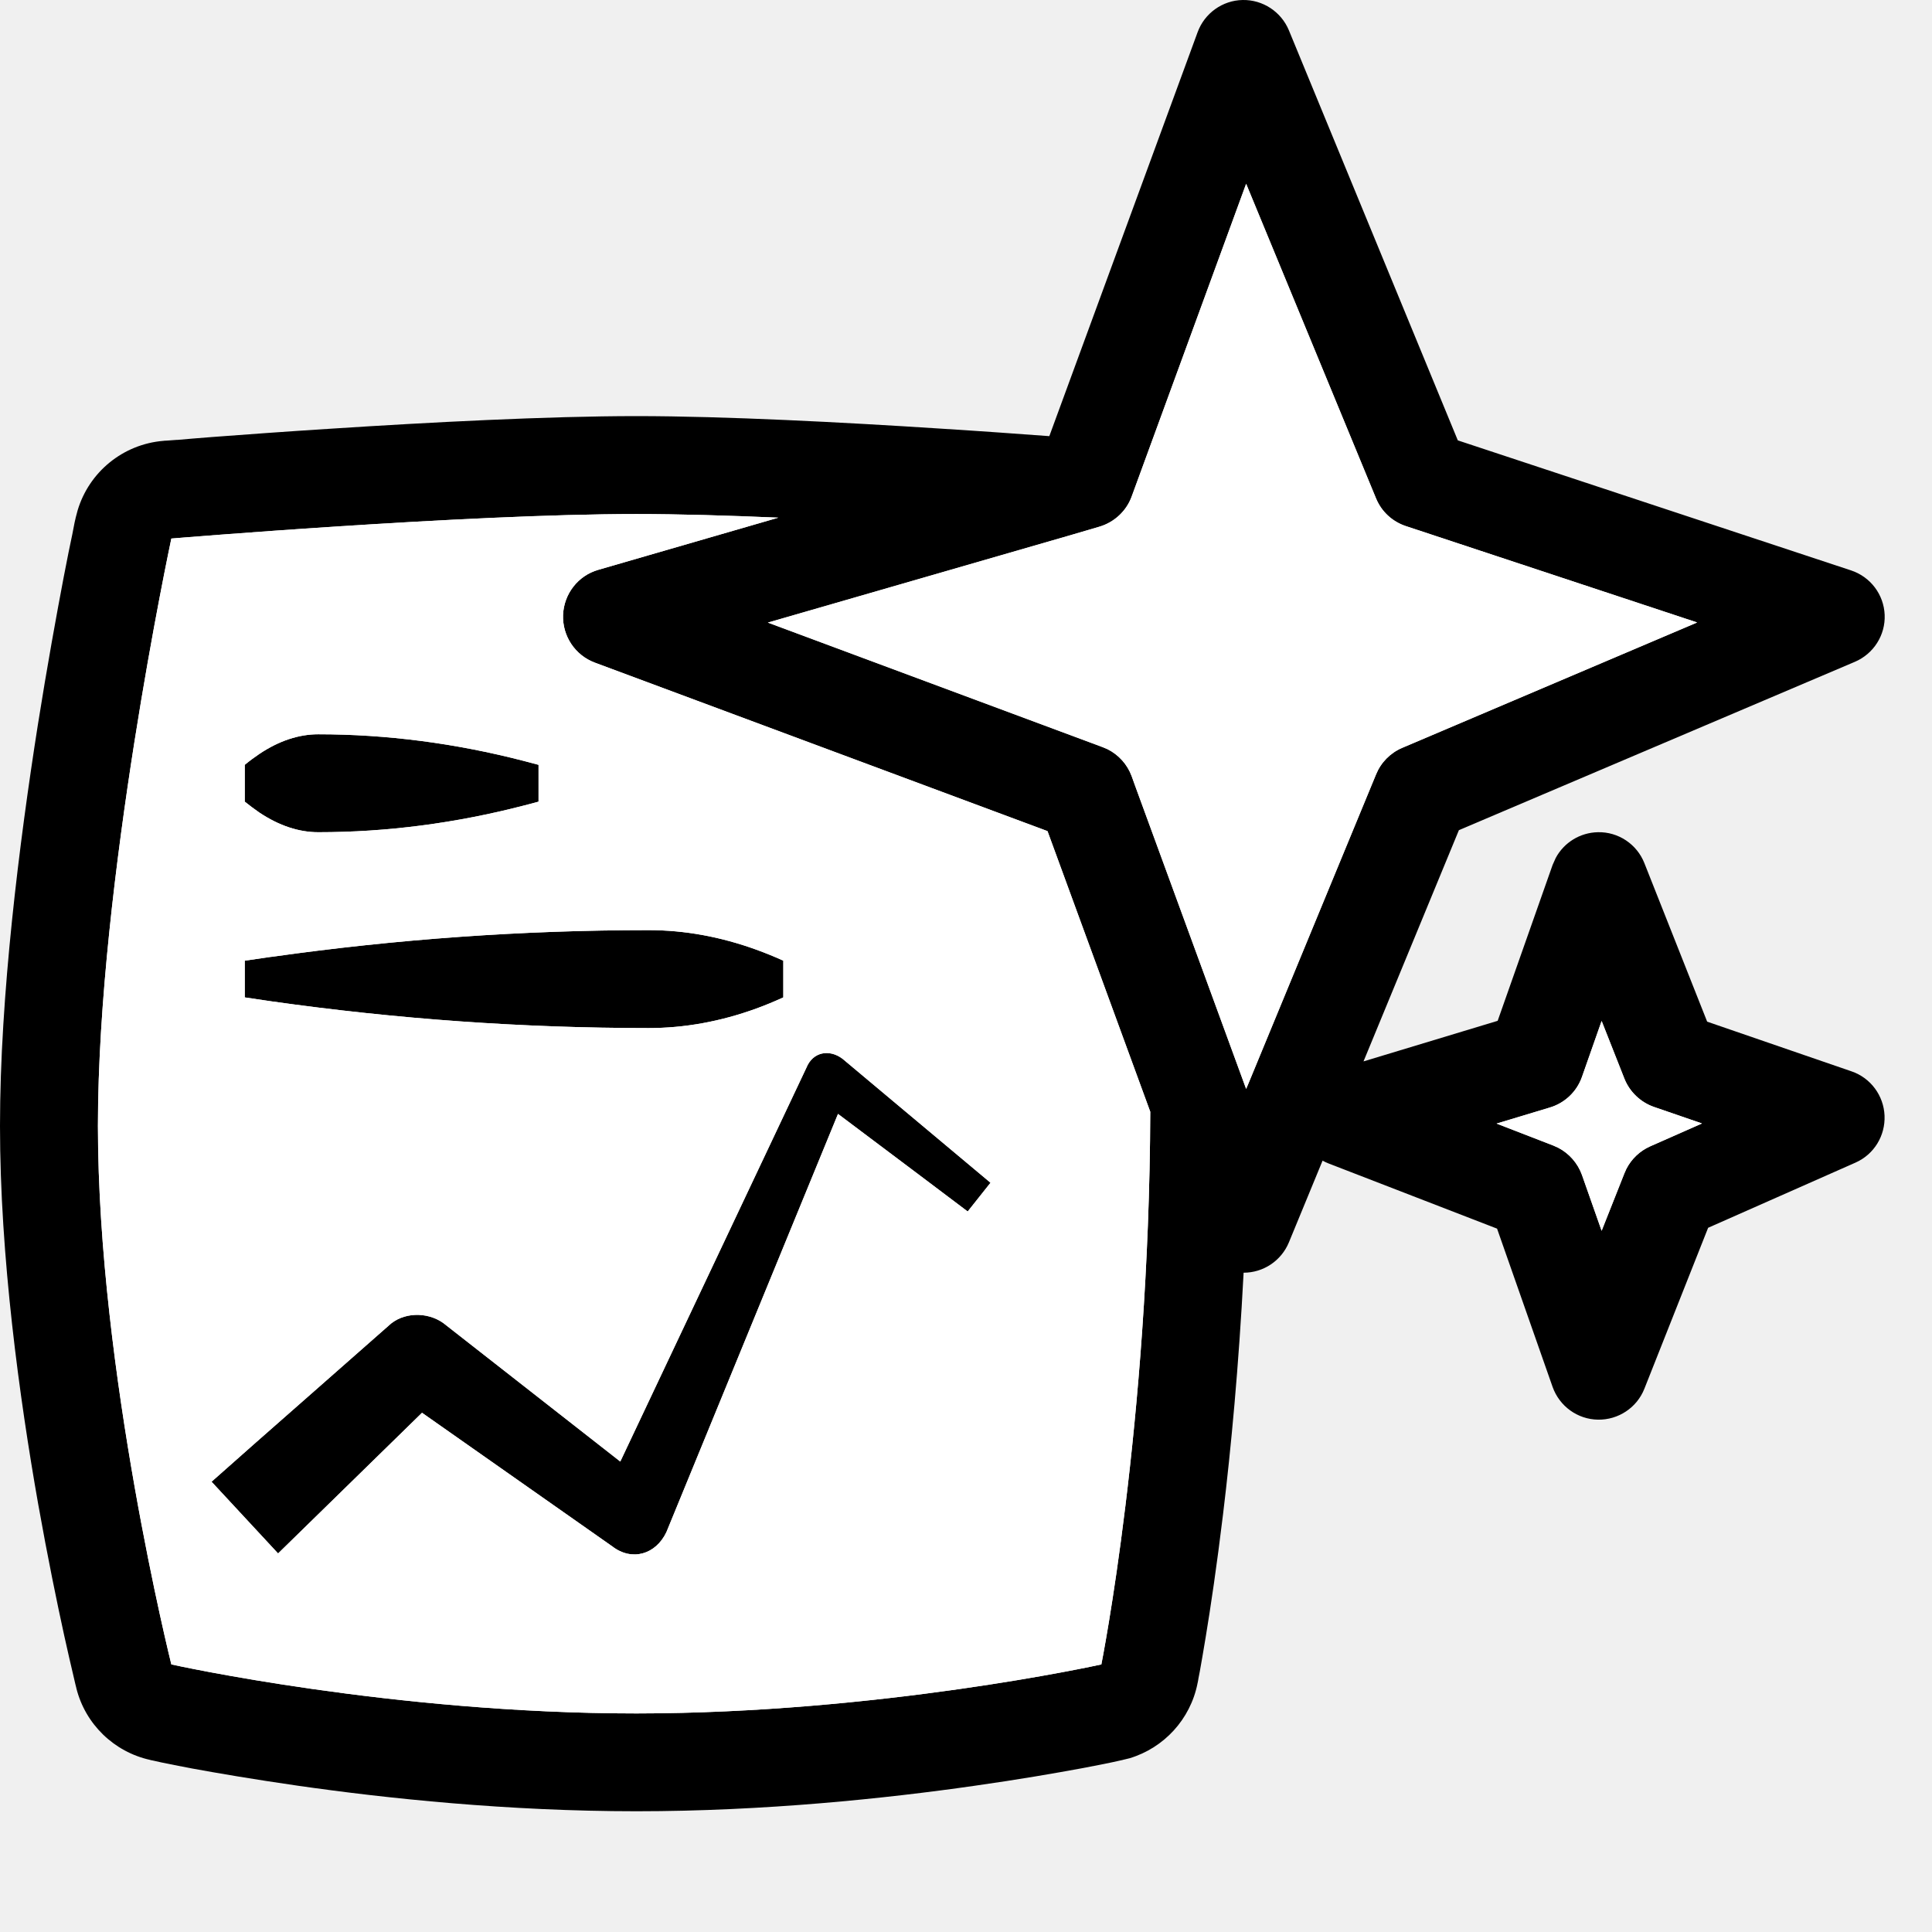
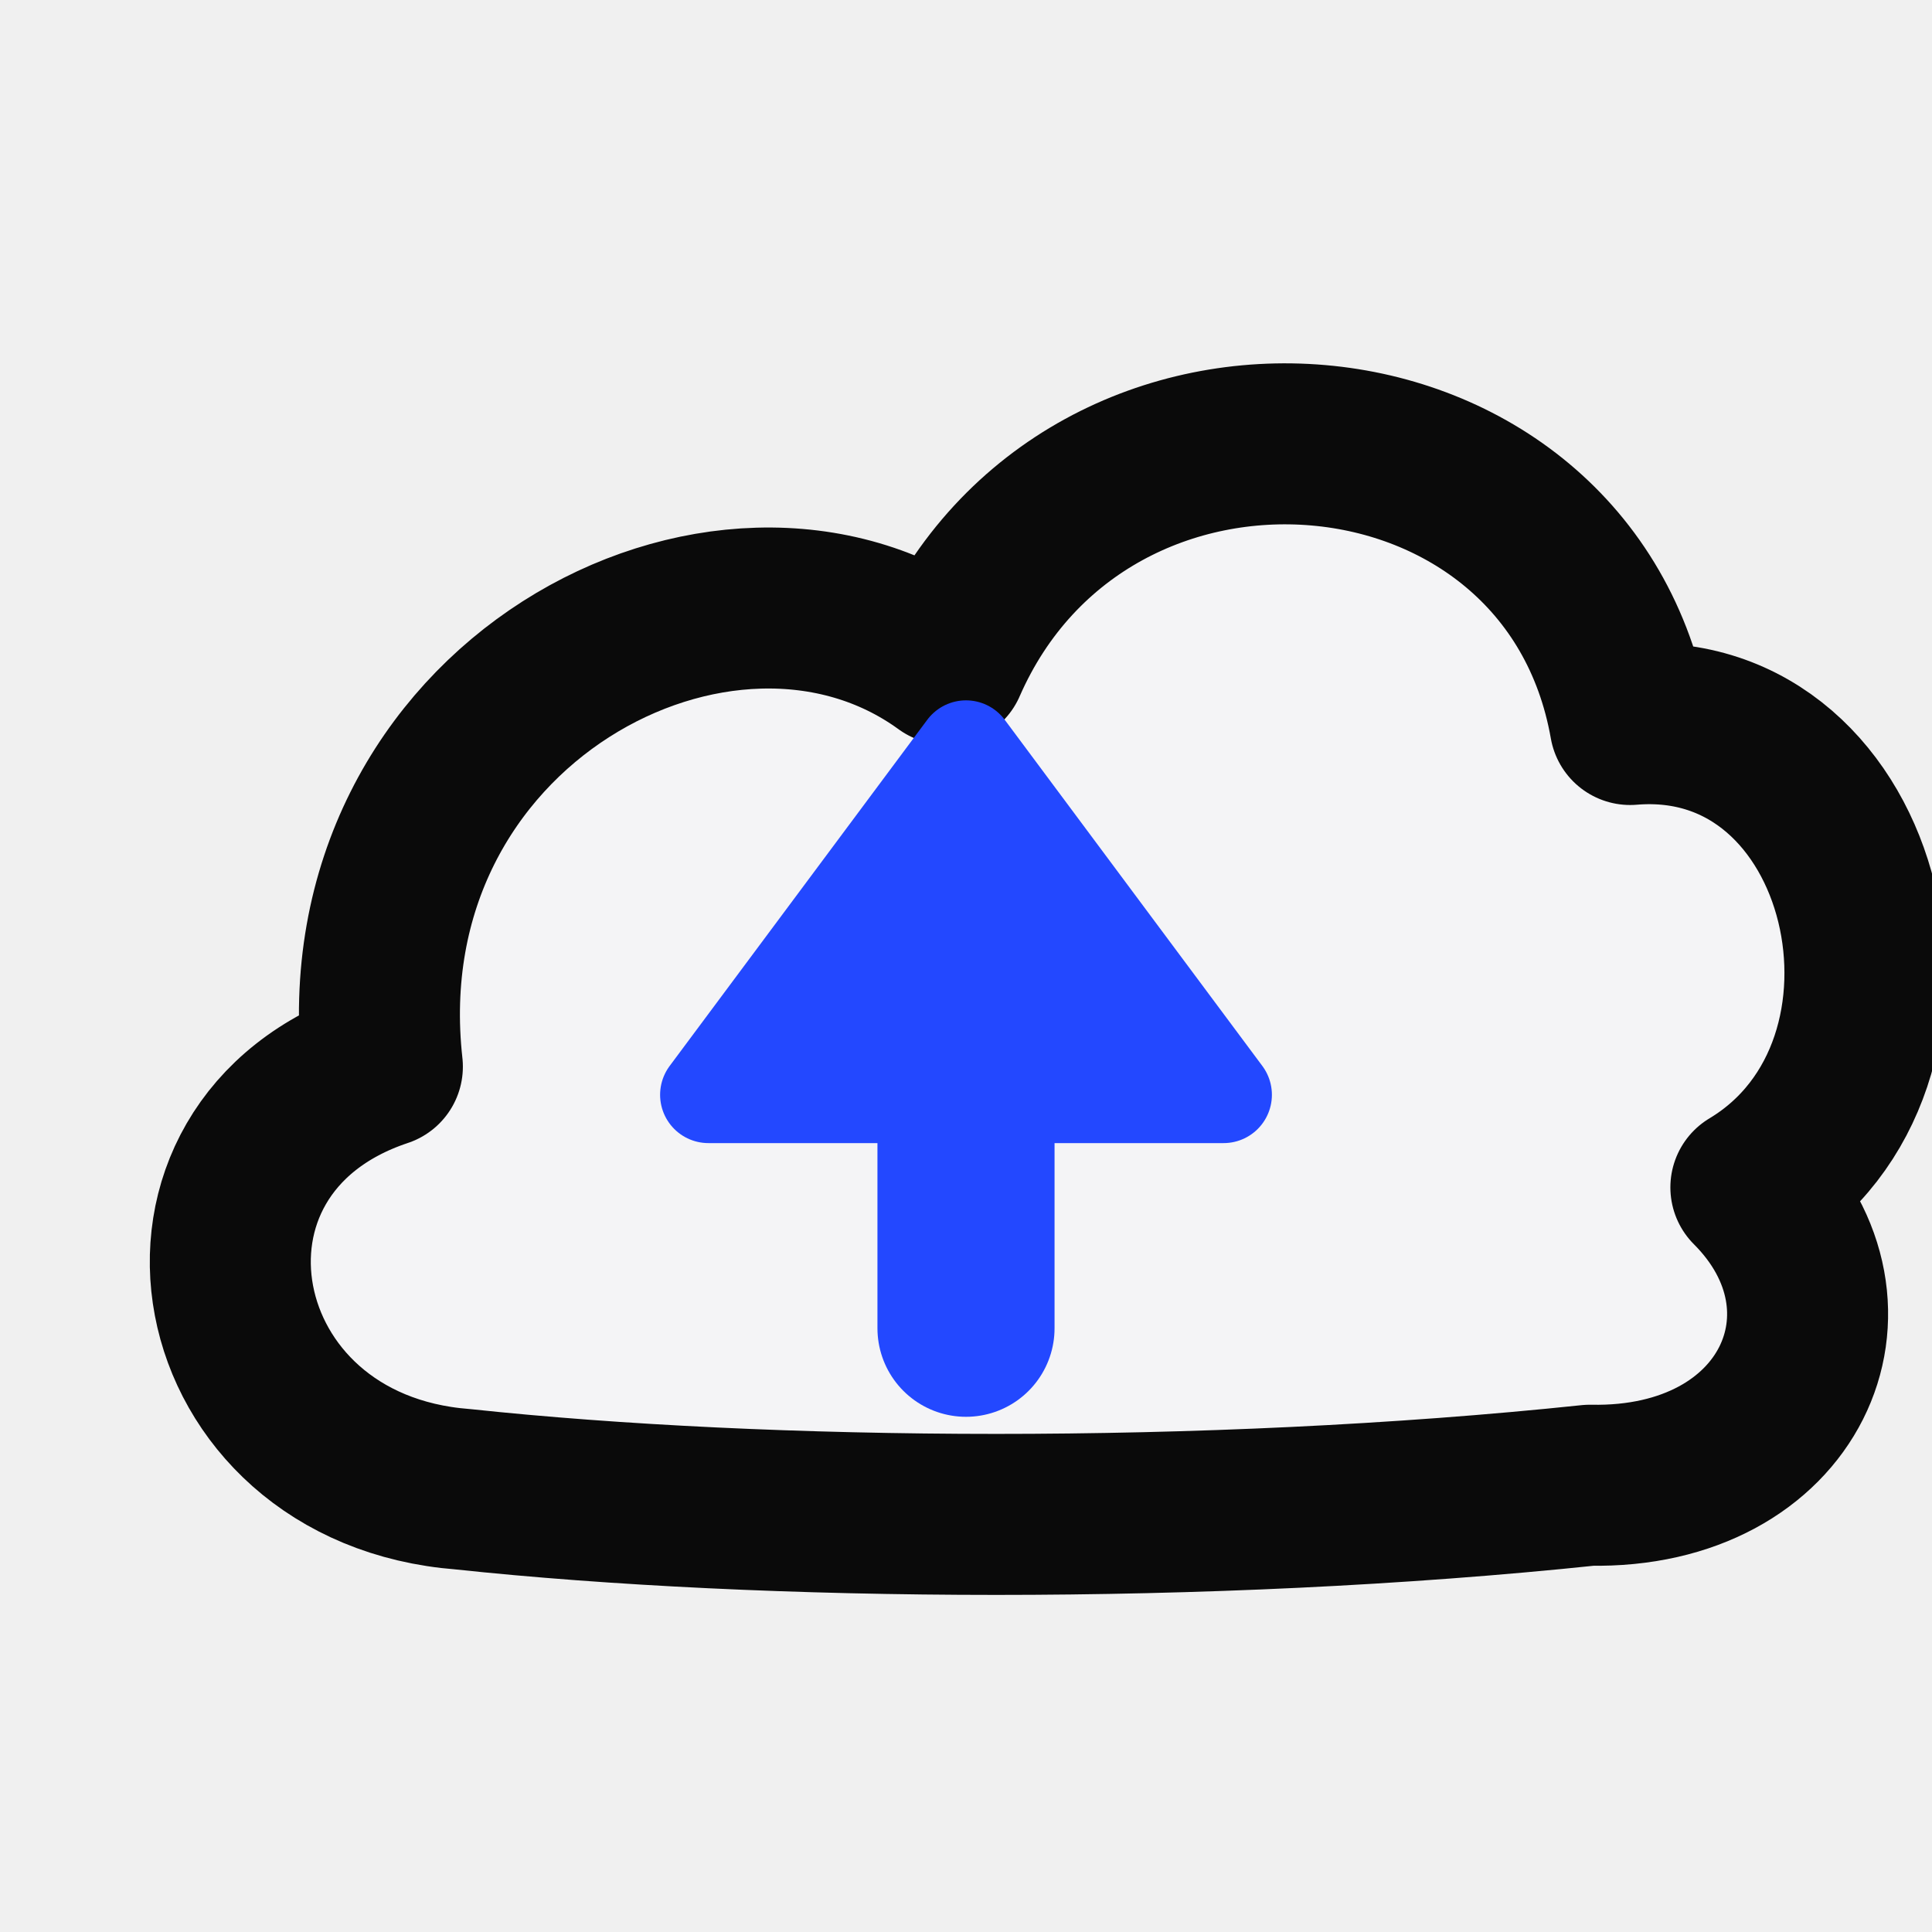
- <svg xmlns="http://www.w3.org/2000/svg" width="16" height="16" viewBox="0 0 16 16" fill="none">
-   <g clip-path="url(#clip0_171_90)">
-     <path d="M6.679 8.841C6.731 8.713 6.866 8.685 6.977 8.768C7.26 9.005 7.544 9.244 7.828 9.481C7.953 9.586 8.078 9.69 8.203 9.795C8.14 9.874 8.077 9.954 8.014 10.033C7.884 9.935 7.754 9.837 7.624 9.739C7.396 9.568 7.168 9.396 6.94 9.225C6.467 10.379 5.992 11.533 5.519 12.688C5.431 12.874 5.233 12.932 5.07 12.806C4.545 12.437 4.02 12.069 3.495 11.7C3.214 11.975 2.933 12.249 2.652 12.524C2.536 12.637 2.419 12.752 2.303 12.865C2.119 12.667 1.936 12.469 1.752 12.271C1.874 12.163 1.996 12.055 2.118 11.947C2.484 11.625 2.851 11.303 3.217 10.98C3.335 10.866 3.535 10.861 3.67 10.956C4.159 11.339 4.648 11.722 5.137 12.104C5.651 11.017 6.165 9.929 6.679 8.841Z" fill="black" />
-     <path d="M5.372 7.703C5.669 7.703 5.966 7.757 6.264 7.865C6.338 7.892 6.413 7.922 6.487 7.956V8.26C6.413 8.294 6.338 8.325 6.264 8.352C5.967 8.46 5.669 8.514 5.372 8.514C4.332 8.514 3.291 8.44 2.25 8.293C2.176 8.282 2.102 8.271 2.027 8.26V7.956C2.1 7.945 2.174 7.935 2.247 7.924L2.25 7.924C3.291 7.777 4.332 7.703 5.372 7.703Z" fill="black" />
-     <path d="M2.636 6.081C3.203 6.081 3.771 6.155 4.339 6.302C4.379 6.312 4.42 6.323 4.46 6.334V6.639C4.42 6.65 4.379 6.66 4.339 6.671C3.771 6.818 3.203 6.892 2.636 6.892C2.474 6.892 2.312 6.838 2.149 6.73C2.109 6.702 2.068 6.672 2.027 6.639V6.334C2.068 6.3 2.109 6.27 2.149 6.243C2.311 6.135 2.474 6.081 2.636 6.081Z" fill="black" />
-     <path fill-rule="evenodd" clip-rule="evenodd" d="M10.291 1.49004e-05C10.458 -0.003 10.61 0.097 10.674 0.251L12.073 3.647L15.33 4.724C15.49 4.777 15.601 4.923 15.608 5.092C15.615 5.26 15.516 5.415 15.361 5.481L12.082 6.875L11.292 8.79L12.403 8.454L12.858 7.163L12.884 7.105C12.952 6.978 13.085 6.895 13.233 6.892C13.402 6.888 13.556 6.991 13.618 7.148L14.138 8.461L15.335 8.873C15.492 8.927 15.6 9.073 15.607 9.239C15.614 9.406 15.52 9.56 15.367 9.628L14.146 10.168L13.618 11.501C13.556 11.658 13.402 11.76 13.233 11.757C13.064 11.754 12.915 11.646 12.858 11.486L12.398 10.175L11.002 9.635C10.985 9.628 10.969 9.621 10.953 9.612L10.674 10.289C10.611 10.441 10.463 10.54 10.299 10.54C10.259 11.312 10.195 11.993 10.129 12.538C10.077 12.969 10.025 13.316 9.985 13.558C9.966 13.678 9.948 13.773 9.937 13.838C9.932 13.863 9.928 13.884 9.925 13.9L9.923 13.913L9.919 13.934L9.917 13.941V13.943C9.858 14.238 9.64 14.475 9.355 14.561L9.297 14.575L9.295 14.576L9.289 14.577L9.271 14.581C9.255 14.585 9.232 14.59 9.203 14.596C9.145 14.608 9.06 14.625 8.954 14.645C8.742 14.684 8.439 14.737 8.071 14.789C7.338 14.894 6.334 15 5.271 15C4.207 15 3.203 14.894 2.47 14.789C2.102 14.736 1.798 14.684 1.586 14.645C1.48 14.625 1.396 14.608 1.338 14.596C1.309 14.59 1.286 14.585 1.271 14.581L1.246 14.576L1.244 14.575C0.944 14.509 0.706 14.278 0.632 13.98V13.978L0.63 13.971L0.624 13.947L0.604 13.861C0.586 13.787 0.562 13.68 0.532 13.546C0.473 13.277 0.395 12.899 0.316 12.455C0.161 11.575 0 10.407 0 9.324C1.41621e-05 8.246 0.16 6.98 0.313 6.006C0.391 5.514 0.469 5.087 0.527 4.782C0.556 4.63 0.581 4.508 0.599 4.424C0.607 4.382 0.613 4.349 0.618 4.326L0.624 4.3L0.626 4.292V4.29L0.643 4.226C0.738 3.909 1.018 3.679 1.352 3.651H1.355L1.359 3.65L1.381 3.649L1.462 3.643H1.47C1.54 3.637 1.638 3.628 1.76 3.619C2.012 3.6 2.363 3.574 2.76 3.549C3.547 3.498 4.533 3.446 5.271 3.446C6.008 3.446 6.993 3.498 7.78 3.549C8.131 3.571 8.447 3.594 8.69 3.612L9.918 0.267C9.975 0.11 10.124 0.003 10.291 1.49004e-05ZM5.271 4.257C3.852 4.257 1.419 4.46 1.419 4.46C1.411 4.499 0.811 7.311 0.811 9.324C0.811 11.351 1.419 13.784 1.419 13.784C1.436 13.788 3.253 14.19 5.271 14.19C7.277 14.189 9.086 13.792 9.121 13.784C9.121 13.784 9.518 11.8 9.526 9.207L8.675 6.883L4.927 5.488C4.763 5.427 4.657 5.268 4.663 5.093C4.67 4.918 4.787 4.767 4.955 4.719L6.446 4.287C6.027 4.269 5.618 4.257 5.271 4.257ZM13.101 8.919C13.058 9.041 12.959 9.135 12.835 9.172L12.394 9.305L12.864 9.487L12.904 9.505C12.995 9.552 13.066 9.633 13.101 9.73L13.264 10.193L13.453 9.716L13.469 9.68C13.511 9.598 13.58 9.532 13.665 9.494L14.095 9.304L13.697 9.167C13.586 9.128 13.497 9.043 13.453 8.934L13.264 8.455L13.101 8.919ZM9.372 4.112C9.328 4.233 9.227 4.326 9.104 4.362L8.845 4.438L6.359 5.156L9.133 6.188L9.173 6.205C9.264 6.251 9.336 6.33 9.372 6.428L9.4 6.506L10.32 9.018L10.337 8.978L11.396 6.413C11.436 6.315 11.513 6.236 11.611 6.194L14.055 5.155L11.643 4.357C11.531 4.32 11.441 4.237 11.396 4.128L10.32 1.522L9.372 4.112Z" fill="black" />
-     <path fill-rule="evenodd" clip-rule="evenodd" d="M5.271 4.257C3.852 4.257 1.419 4.46 1.419 4.46C1.411 4.499 0.811 7.311 0.811 9.324C0.811 11.351 1.419 13.784 1.419 13.784C1.436 13.788 3.253 14.19 5.271 14.19C7.277 14.189 9.086 13.792 9.121 13.784C9.121 13.784 9.518 11.8 9.526 9.207L8.675 6.883L4.927 5.488C4.763 5.427 4.657 5.268 4.663 5.093C4.67 4.918 4.787 4.767 4.955 4.719L6.446 4.287C6.027 4.269 5.618 4.257 5.271 4.257ZM6.977 8.768C6.866 8.685 6.731 8.713 6.679 8.841L5.137 12.104L3.67 10.956C3.535 10.861 3.335 10.866 3.217 10.98L2.118 11.947C1.996 12.055 1.874 12.163 1.752 12.271C1.936 12.469 2.119 12.667 2.303 12.865L2.652 12.524L3.495 11.7C4.02 12.069 4.545 12.437 5.07 12.806C5.233 12.932 5.431 12.874 5.519 12.688L6.94 9.225L7.624 9.739C7.754 9.837 7.884 9.935 8.014 10.033L8.203 9.795C8.078 9.69 7.953 9.586 7.828 9.481L6.977 8.768ZM6.264 7.865C5.966 7.757 5.669 7.703 5.372 7.703C4.332 7.703 3.291 7.777 2.25 7.924L2.247 7.924C2.174 7.935 2.1 7.945 2.027 7.956V8.26C2.102 8.271 2.176 8.282 2.25 8.293C3.291 8.44 4.332 8.514 5.372 8.514C5.669 8.514 5.967 8.46 6.264 8.352C6.338 8.325 6.413 8.294 6.487 8.26V7.956C6.413 7.922 6.338 7.892 6.264 7.865ZM4.339 6.302C3.771 6.155 3.203 6.081 2.636 6.081C2.474 6.081 2.311 6.135 2.149 6.243C2.109 6.27 2.068 6.3 2.027 6.334V6.639C2.068 6.672 2.109 6.702 2.149 6.73C2.312 6.838 2.474 6.892 2.636 6.892C3.203 6.892 3.771 6.818 4.339 6.671C4.379 6.66 4.42 6.65 4.46 6.639V6.334C4.42 6.323 4.379 6.312 4.339 6.302Z" fill="white" />
-     <path d="M9.372 4.112C9.328 4.233 9.227 4.326 9.104 4.362L8.845 4.438L6.359 5.156L9.133 6.188L9.173 6.205C9.264 6.251 9.336 6.33 9.372 6.428L9.4 6.506L10.32 9.018L10.337 8.978L11.396 6.413C11.436 6.315 11.513 6.236 11.611 6.194L14.055 5.155L11.643 4.357C11.531 4.32 11.441 4.237 11.396 4.128L10.32 1.522L9.372 4.112Z" fill="white" />
-     <path d="M13.101 8.919C13.058 9.041 12.959 9.135 12.835 9.172L12.394 9.305L12.864 9.487L12.904 9.505C12.995 9.552 13.066 9.633 13.101 9.73L13.264 10.193L13.453 9.716L13.469 9.68C13.511 9.598 13.58 9.532 13.665 9.494L14.095 9.304L13.697 9.167C13.586 9.128 13.497 9.043 13.453 8.934L13.264 8.455L13.101 8.919Z" fill="white" />
-   </g>
-   <defs>
-     <clipPath id="clip0_171_90">
-       <rect width="16" height="16" fill="white" />
-     </clipPath>
-   </defs>
+ <svg xmlns="http://www.w3.org/2000/svg" width="48" height="48" viewBox="0 0 48 48" fill="none">
+   <style>
+ .ol { stroke: #0a0a0a; }
+ .fl { fill: #f4f4f6; }
+ .ar { stroke: #2348ff; }
+ .af { fill: #2348ff; stroke: #2348ff; }
+ @media (prefers-color-scheme: dark) {
+   .ol { stroke: #eaeaec; }
+   .fl { fill: #191b21; }
+   .ar { stroke: #2165ff; }
+   .af { fill: #2165ff; stroke: #2165ff; }
+ }
+ </style>
+   <path class="ol fl" stroke-width="4" stroke-linecap="round" stroke-linejoin="round" d="M11.5 37 C5 36.5 3.5 28.5 9.5 26.5      C8.5 17.5 18 12.5 23.5 16.5      C27 8.5 39 9.5 40.5 18      C46.5 17.5 48.5 26.5 43.5 29.5      C46.5 32.5 44.5 37 39.5 36.9      C30 37.9 19 37.8 11.5 37 Z" />
+   <path class="ar" stroke-width="4.4" stroke-linecap="round" d="M24 33 L24 25" />
+   <path class="af" stroke-width="2.4" stroke-linejoin="round" d="M24 18.6 L17.6 27.2 L30.4 27.2 Z" />
</svg>
